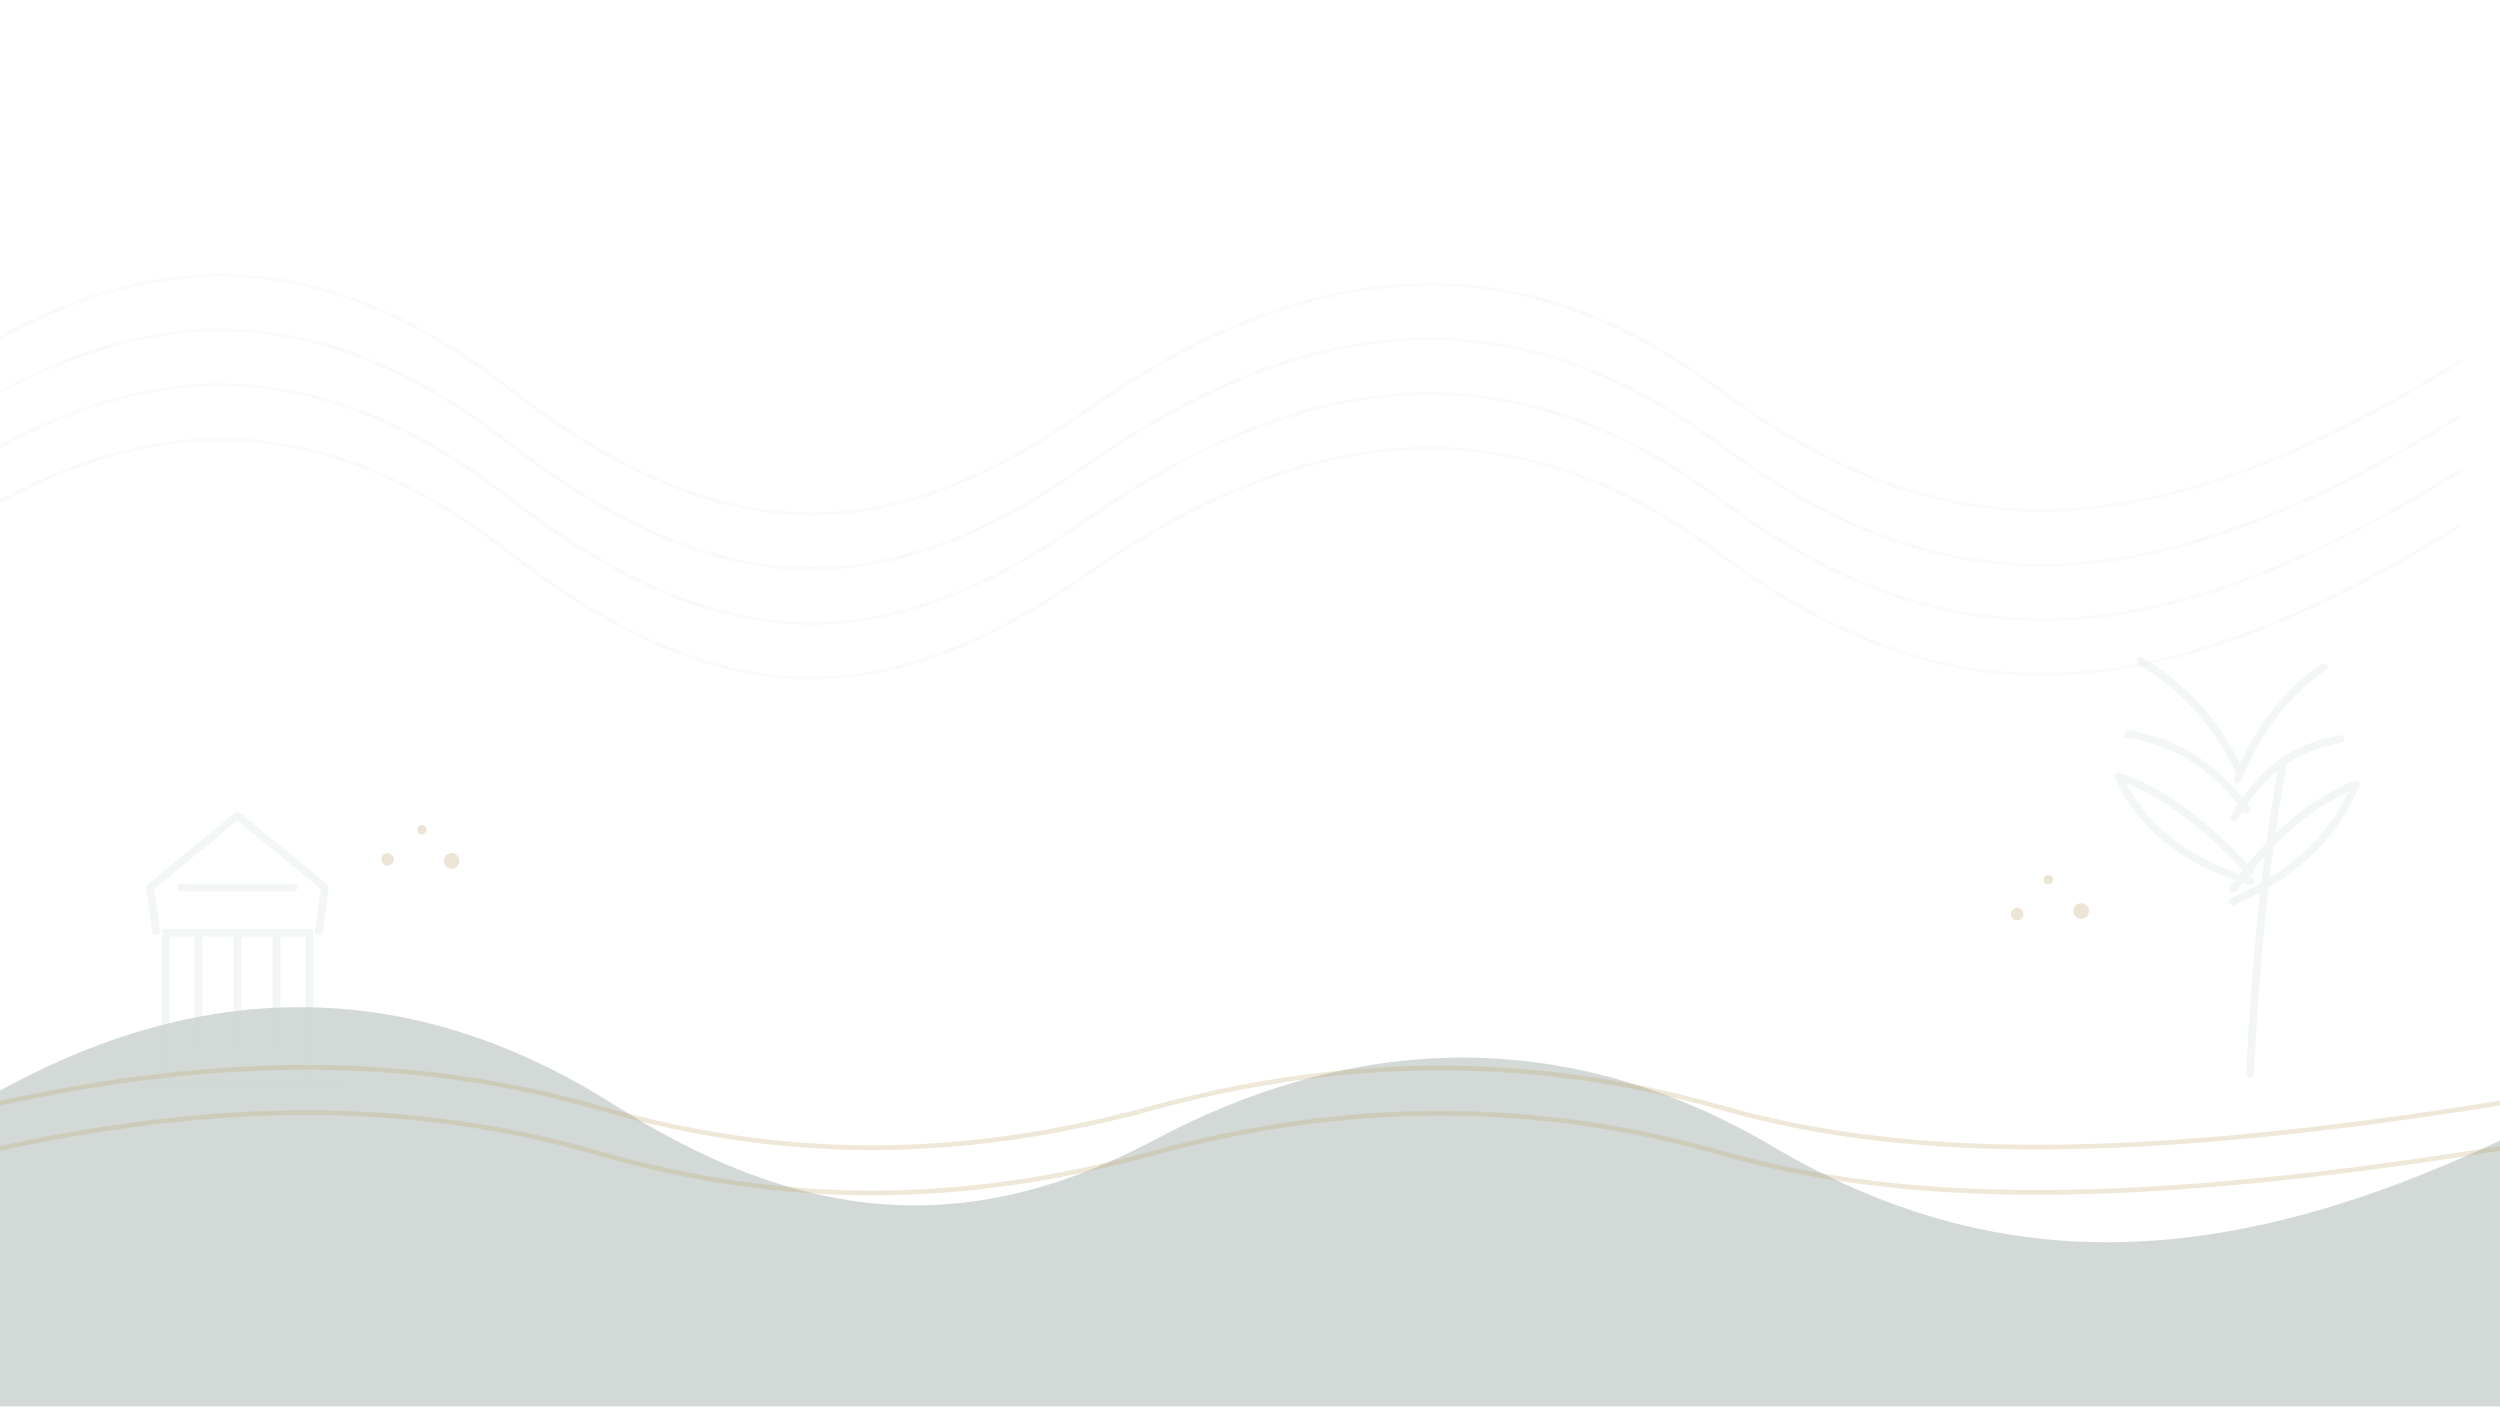
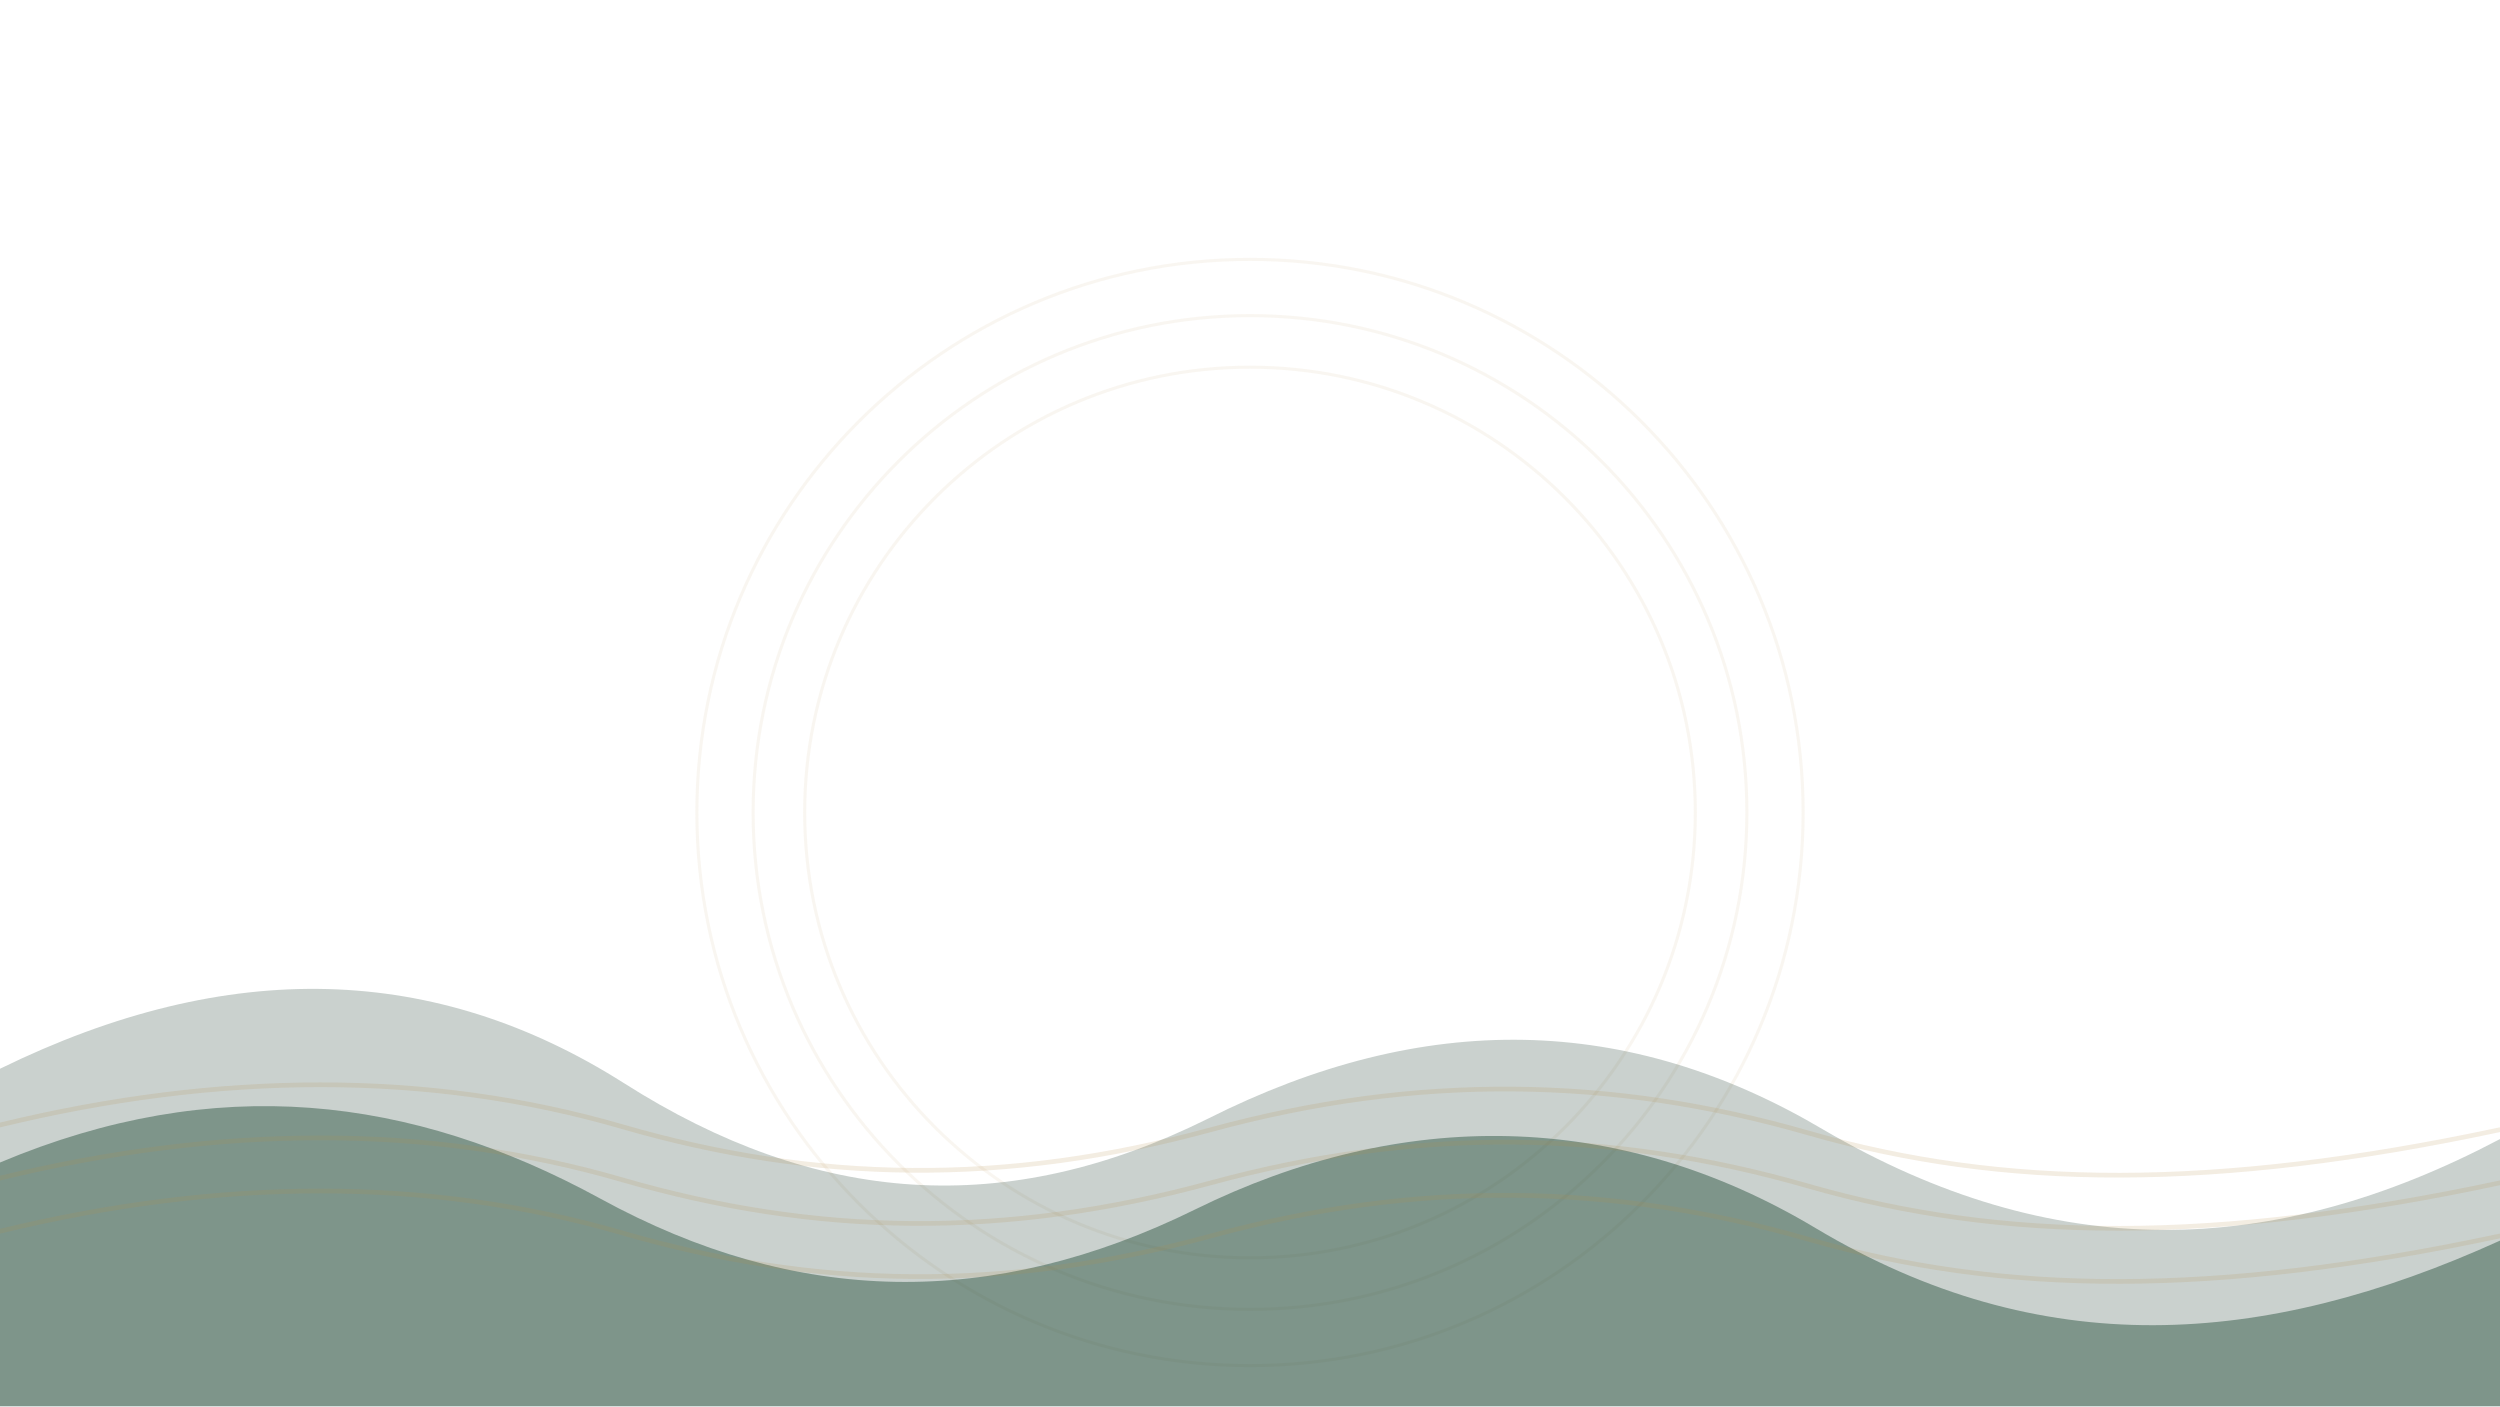
<svg xmlns="http://www.w3.org/2000/svg" viewBox="0 0 1600 900" fill="none">
-   <g opacity=".08" stroke="#a9c6ae" stroke-width="2">
-     <path d="M-80 270c150-120 276-122 405-22s235 110 370 15 270-115 405-14 267 112 475-18" />
-     <path d="M-80 305c150-120 276-122 405-22s235 110 370 15 270-115 405-14 267 112 475-18" />
-     <path d="M-80 340c150-120 276-122 405-22s235 110 370 15 270-115 405-14 267 112 475-18" />
-     <path d="M-80 375c150-120 276-122 405-22s235 110 370 15 270-115 405-14 267 112 475-18" />
+   <g stroke="#b48a45" stroke-width="2" opacity=".075">
+     <circle cx="800" cy="520" r="285" />
+     <circle cx="800" cy="520" r="318" />
+     <circle cx="800" cy="520" r="354" />
  </g>
-   <g opacity=".18" fill="#0c2d21">
-     <path d="M0 698c138-76 270-69 393 9 118 75 224 87 345 23 135-72 270-71 397 4 143 84 286 80 465-4v170H0V698Z" />
-     <path d="M0 760c147-63 259-47 378 22 125 73 260 69 390 6 136-65 271-62 397 15 146 89 286 78 435 12v85H0v-80Z" />
-   </g>
-   <g opacity=".26" stroke="#c3a466" stroke-width="3" stroke-linecap="round">
-     <path d="M0 706c142-31 265-31 383 3s231 34 355 0 245-34 364 0 267 34 498-3" />
-     <path d="M0 735c142-31 265-31 383 3s231 34 355 0 245-34 364 0 267 34 498-3" />
-   </g>
-   <g opacity=".23" fill="#b48a45">
-     <circle cx="248" cy="550" r="4" />
-     <circle cx="270" cy="531" r="3" />
-     <circle cx="289" cy="551" r="5" />
-     <circle cx="1291" cy="585" r="4" />
-     <circle cx="1311" cy="563" r="3" />
-     <circle cx="1332" cy="583" r="5" />
-   </g>
-   <g opacity=".2" stroke="#c5d9c8" stroke-width="5" stroke-linecap="round" stroke-linejoin="round">
-     <path d="M106 695v-98h92v98m-110 0h129m-117-99-4-28 56-46 56 46-4 28m-88-28h72m-61 31v70m25-70v70m25-70v70" />
-     <path d="M1440 687c4-77 10-137 21-198m-21 69c-31-33-57-52-84-61 14 31 41 54 84 67m-78-94c29 4 54 19 76 48m-68-95c29 18 48 39 63 70m-4 76c26-35 51-56 79-67-15 34-39 57-79 75m69-104c-30 5-51 21-68 50m57-96c-25 17-43 42-55 72" />
+   <path fill="#0c2d21" opacity=".22" d="M0 684c147-72 279-67 399 9 124 79 245 87 374 23 139-70 269-67 394 7 147 86 287 83 433 6v171H0V684Z" />
+   <path fill="#224b38" opacity=".45" d="M0 744c138-58 263-43 384 23 126 69 251 71 381 7 132-65 270-64 397 12 144 86 286 77 438 8v106H0V744Z" />
+   <g stroke="#b48a45" stroke-width="3" stroke-linecap="round" opacity=".16">
+     <path d="M0 720c140-34 274-35 398 1s245 38 377 2 257-34 382 2 260 37 443-2" />
+     <path d="M0 754c140-34 274-35 398 1s245 38 377 2 257-34 382 2 260 37 443-2" />
+     <path d="M0 788c140-34 274-35 398 1s245 38 377 2 257-34 382 2 260 37 443-2" />
  </g>
</svg>
